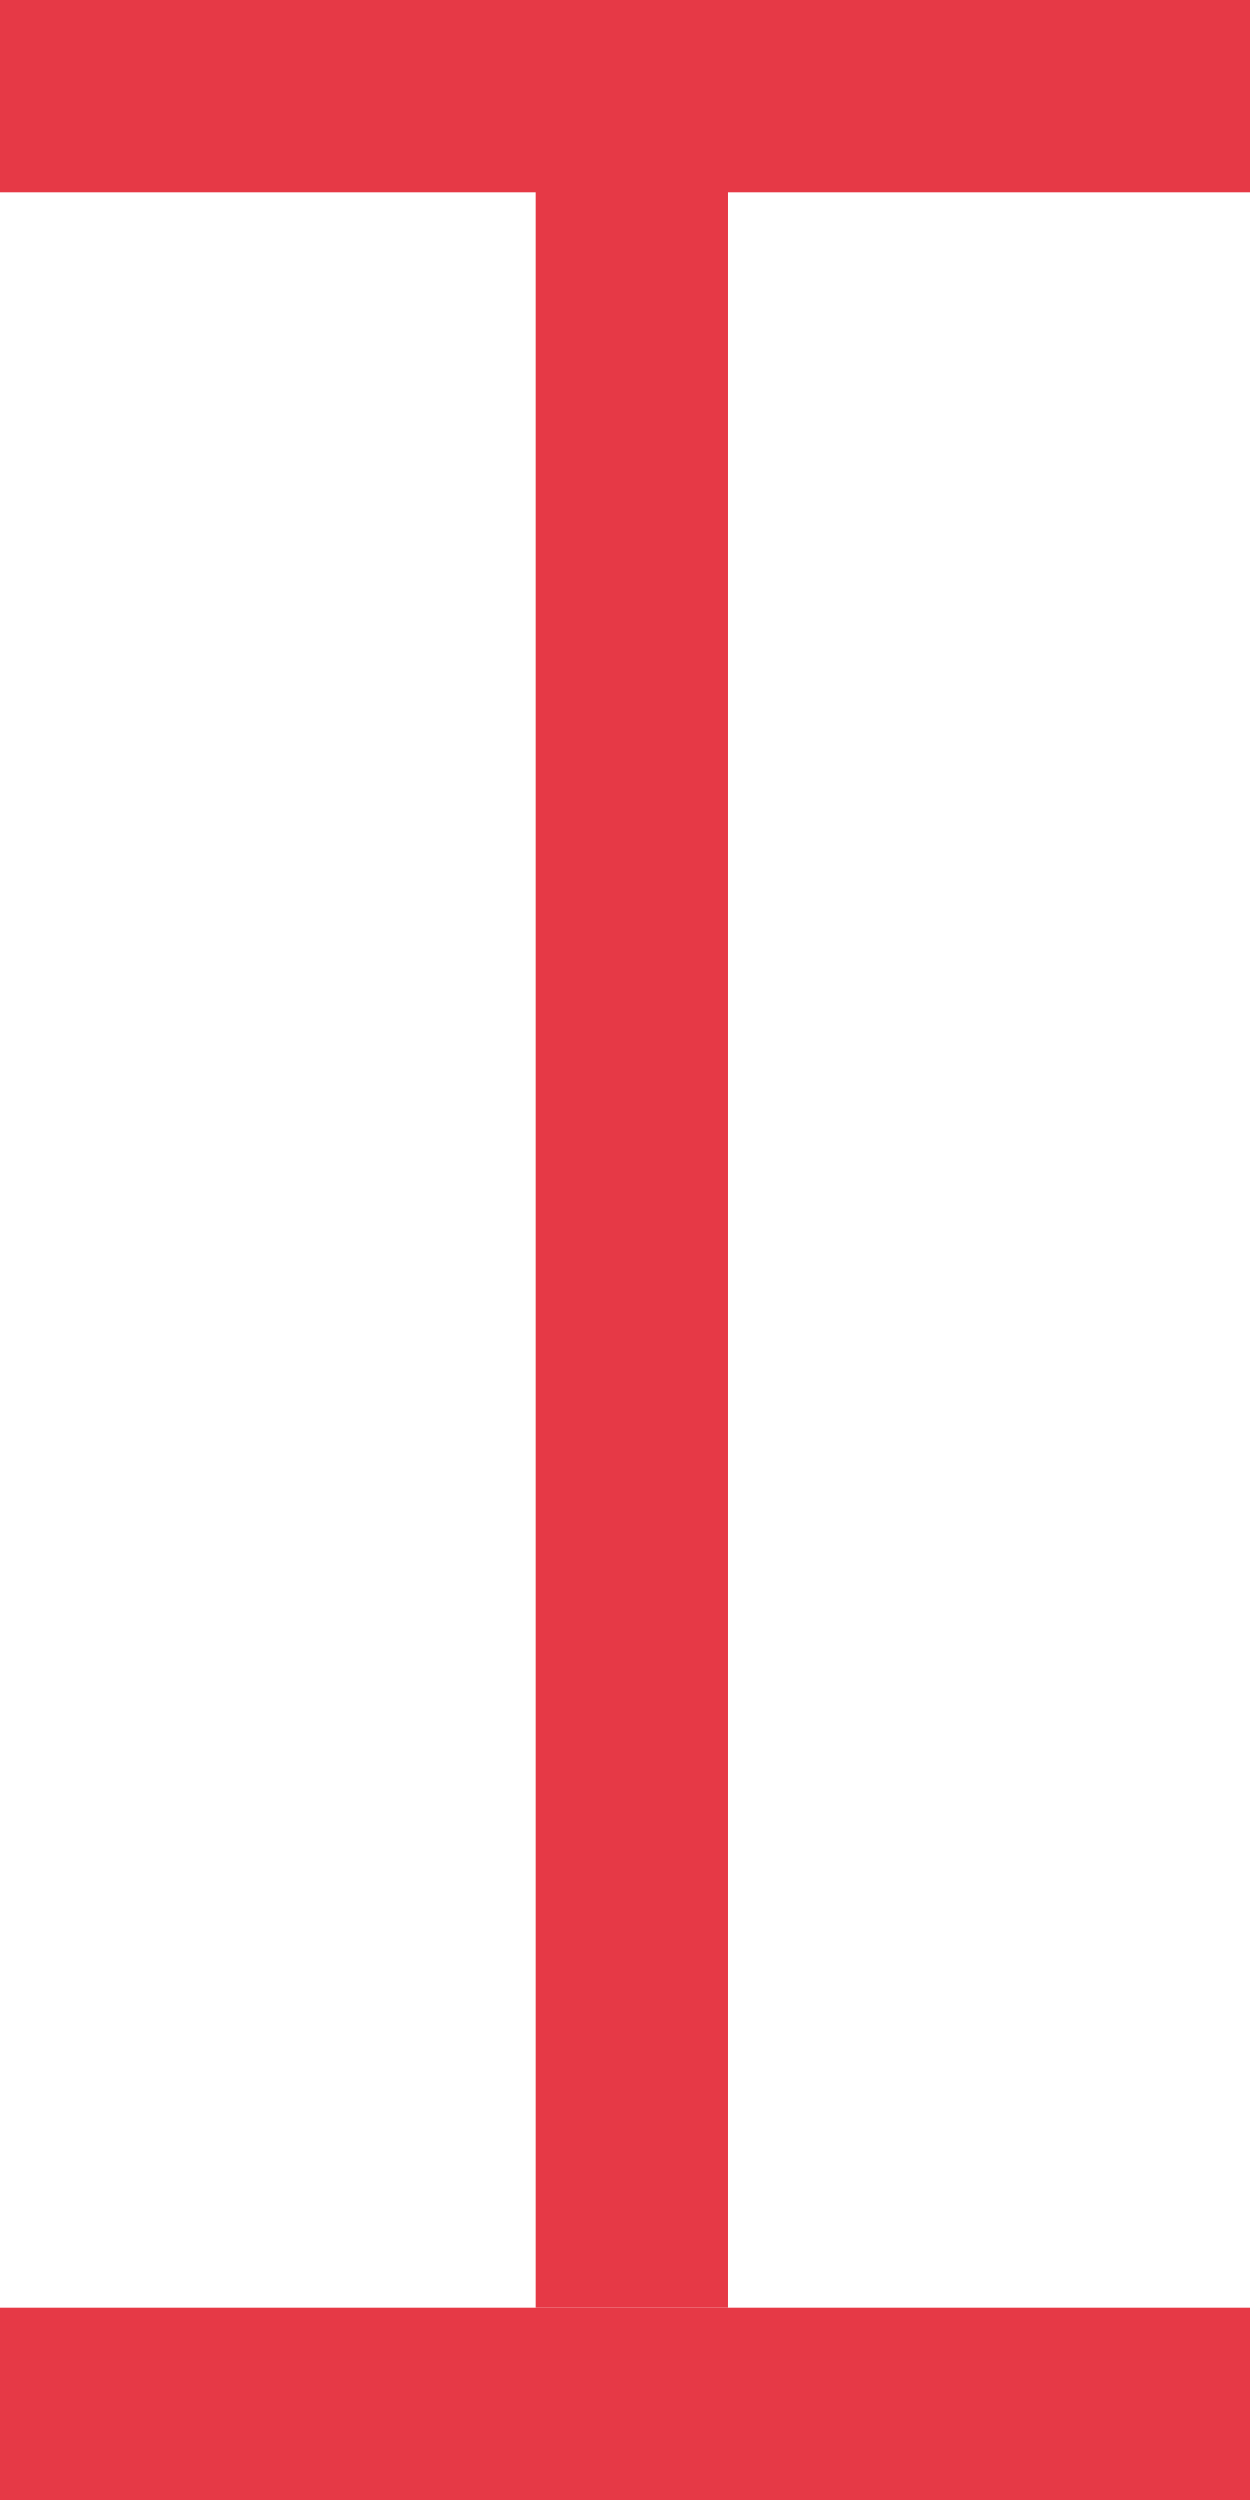
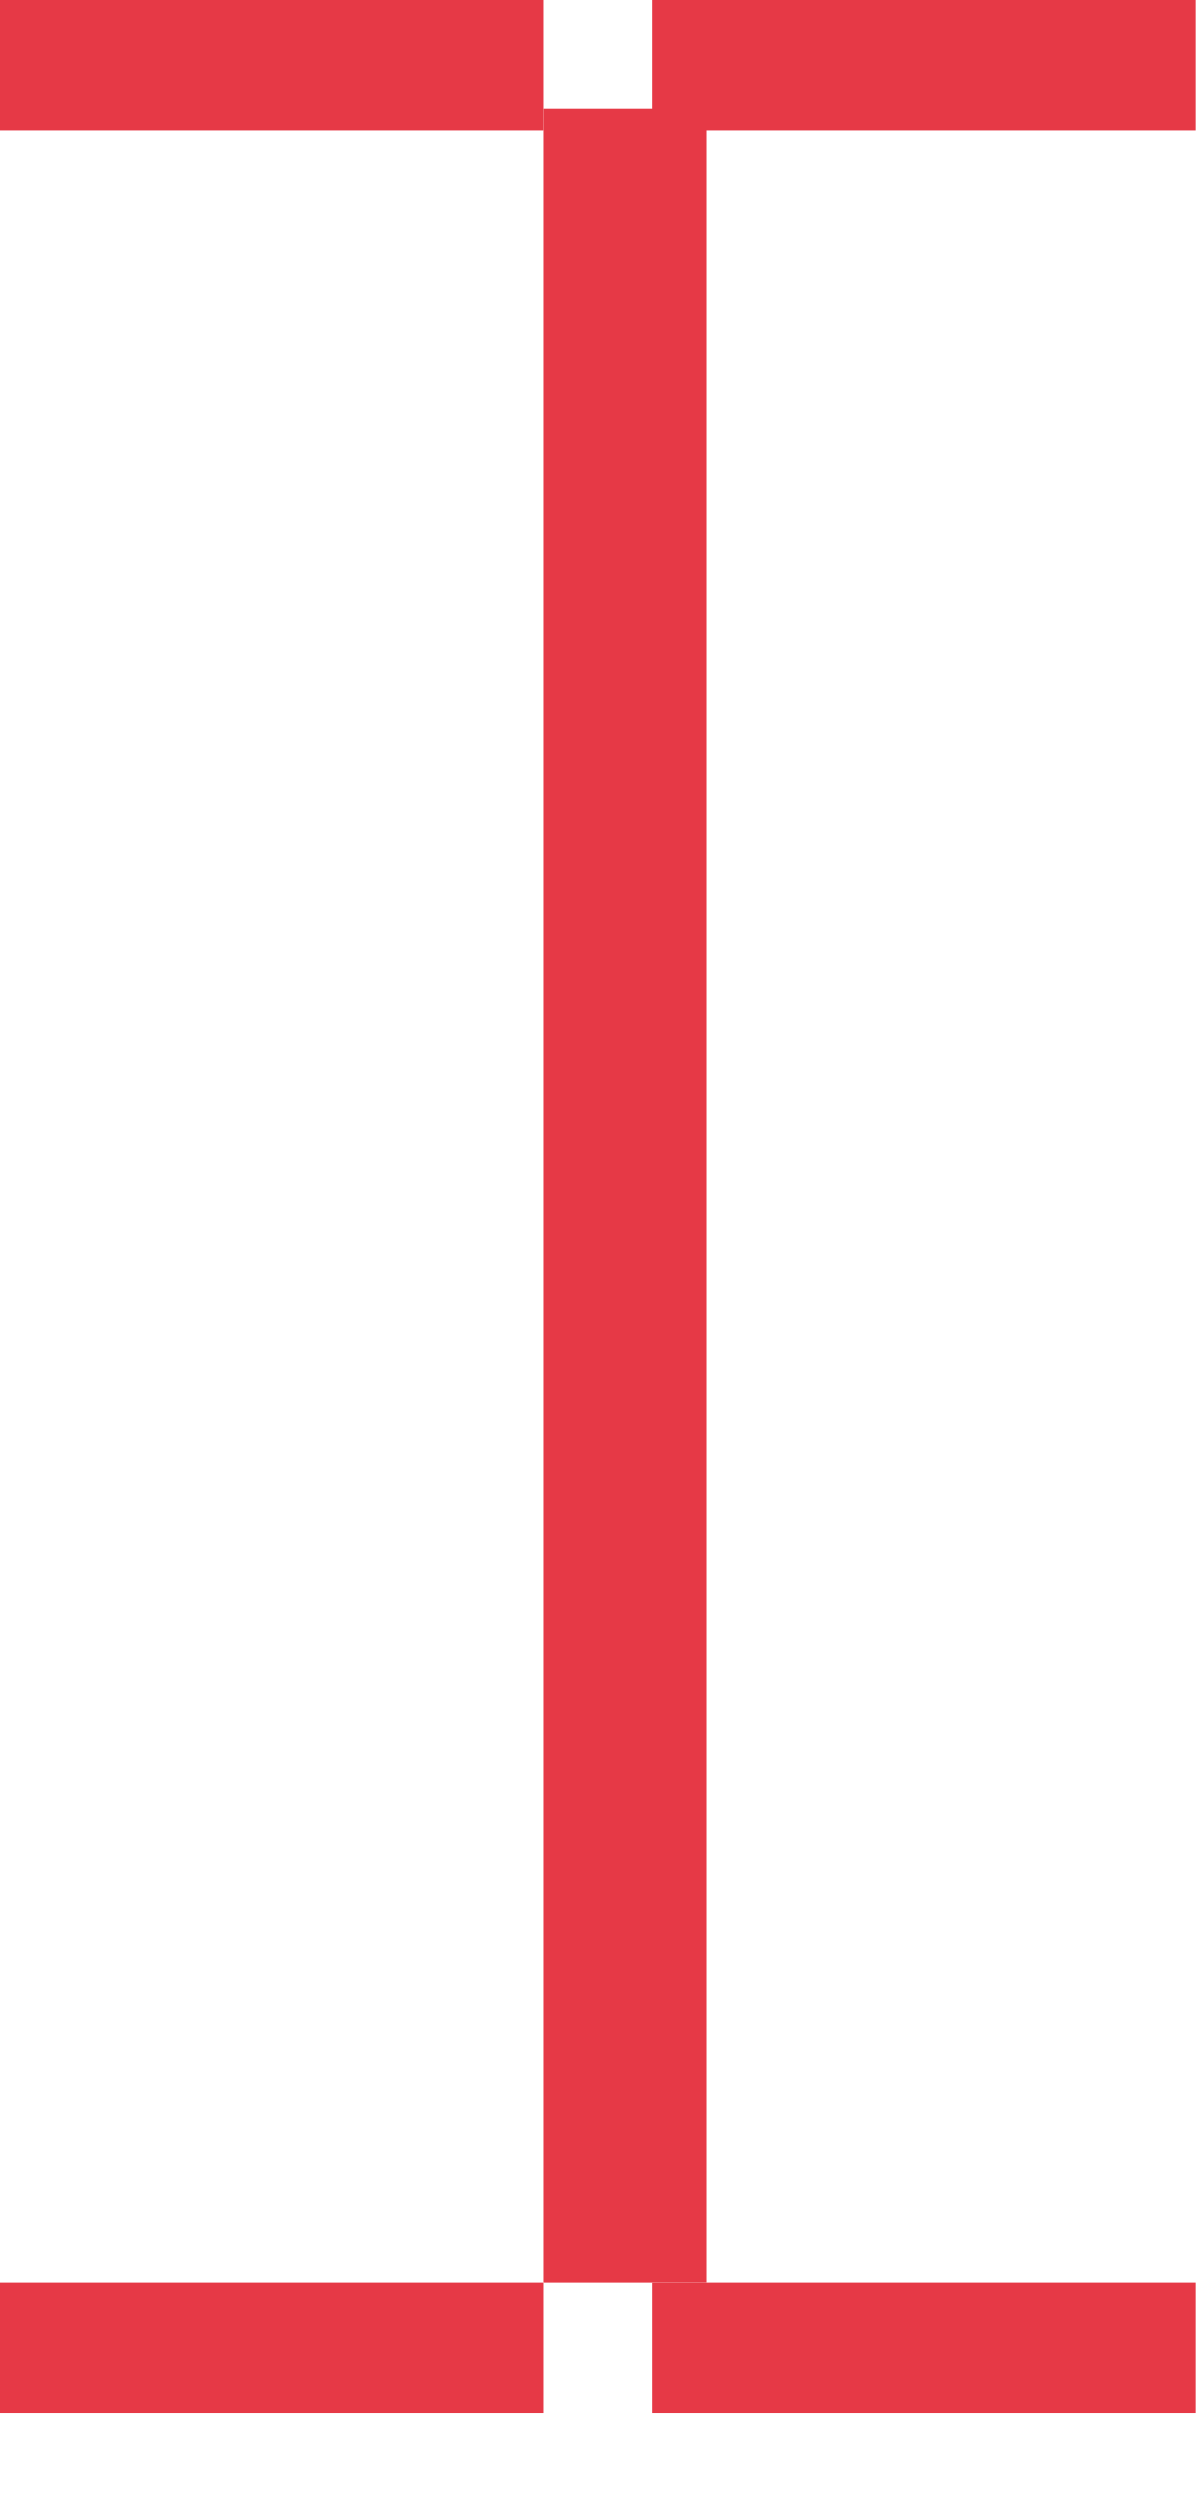
- <svg xmlns="http://www.w3.org/2000/svg" width="13" height="26" viewBox="0 0 13 26" fill="none">
-   <line x1="6.571" y1="4.70738e-08" x2="6.571" y2="24" stroke="#E63946" stroke-width="2" />
-   <line x1="13" y1="1" y2="1" stroke="#E63946" stroke-width="2" />
-   <line x1="13" y1="25" y2="25" stroke="#E63946" stroke-width="2" />
+ <svg xmlns="http://www.w3.org/2000/svg" width="11" height="23" viewBox="0 0 11 23" fill="none">
+   <line x1="5.75" y1="1" x2="5.75" y2="21" stroke="#E63946" stroke-width="1.5" />
+   <line x1="11" y1="0.6" x2="6" y2="0.6" stroke="#E63946" stroke-width="1.2" />
+   <line x1="11" y1="21.6" x2="6" y2="21.6" stroke="#E63946" stroke-width="1.2" />
+   <line x1="5" y1="21.6" y2="21.6" stroke="#E63946" stroke-width="1.2" />
+   <line x1="5" y1="0.6" y2="0.6" stroke="#E63946" stroke-width="1.2" />
</svg>
